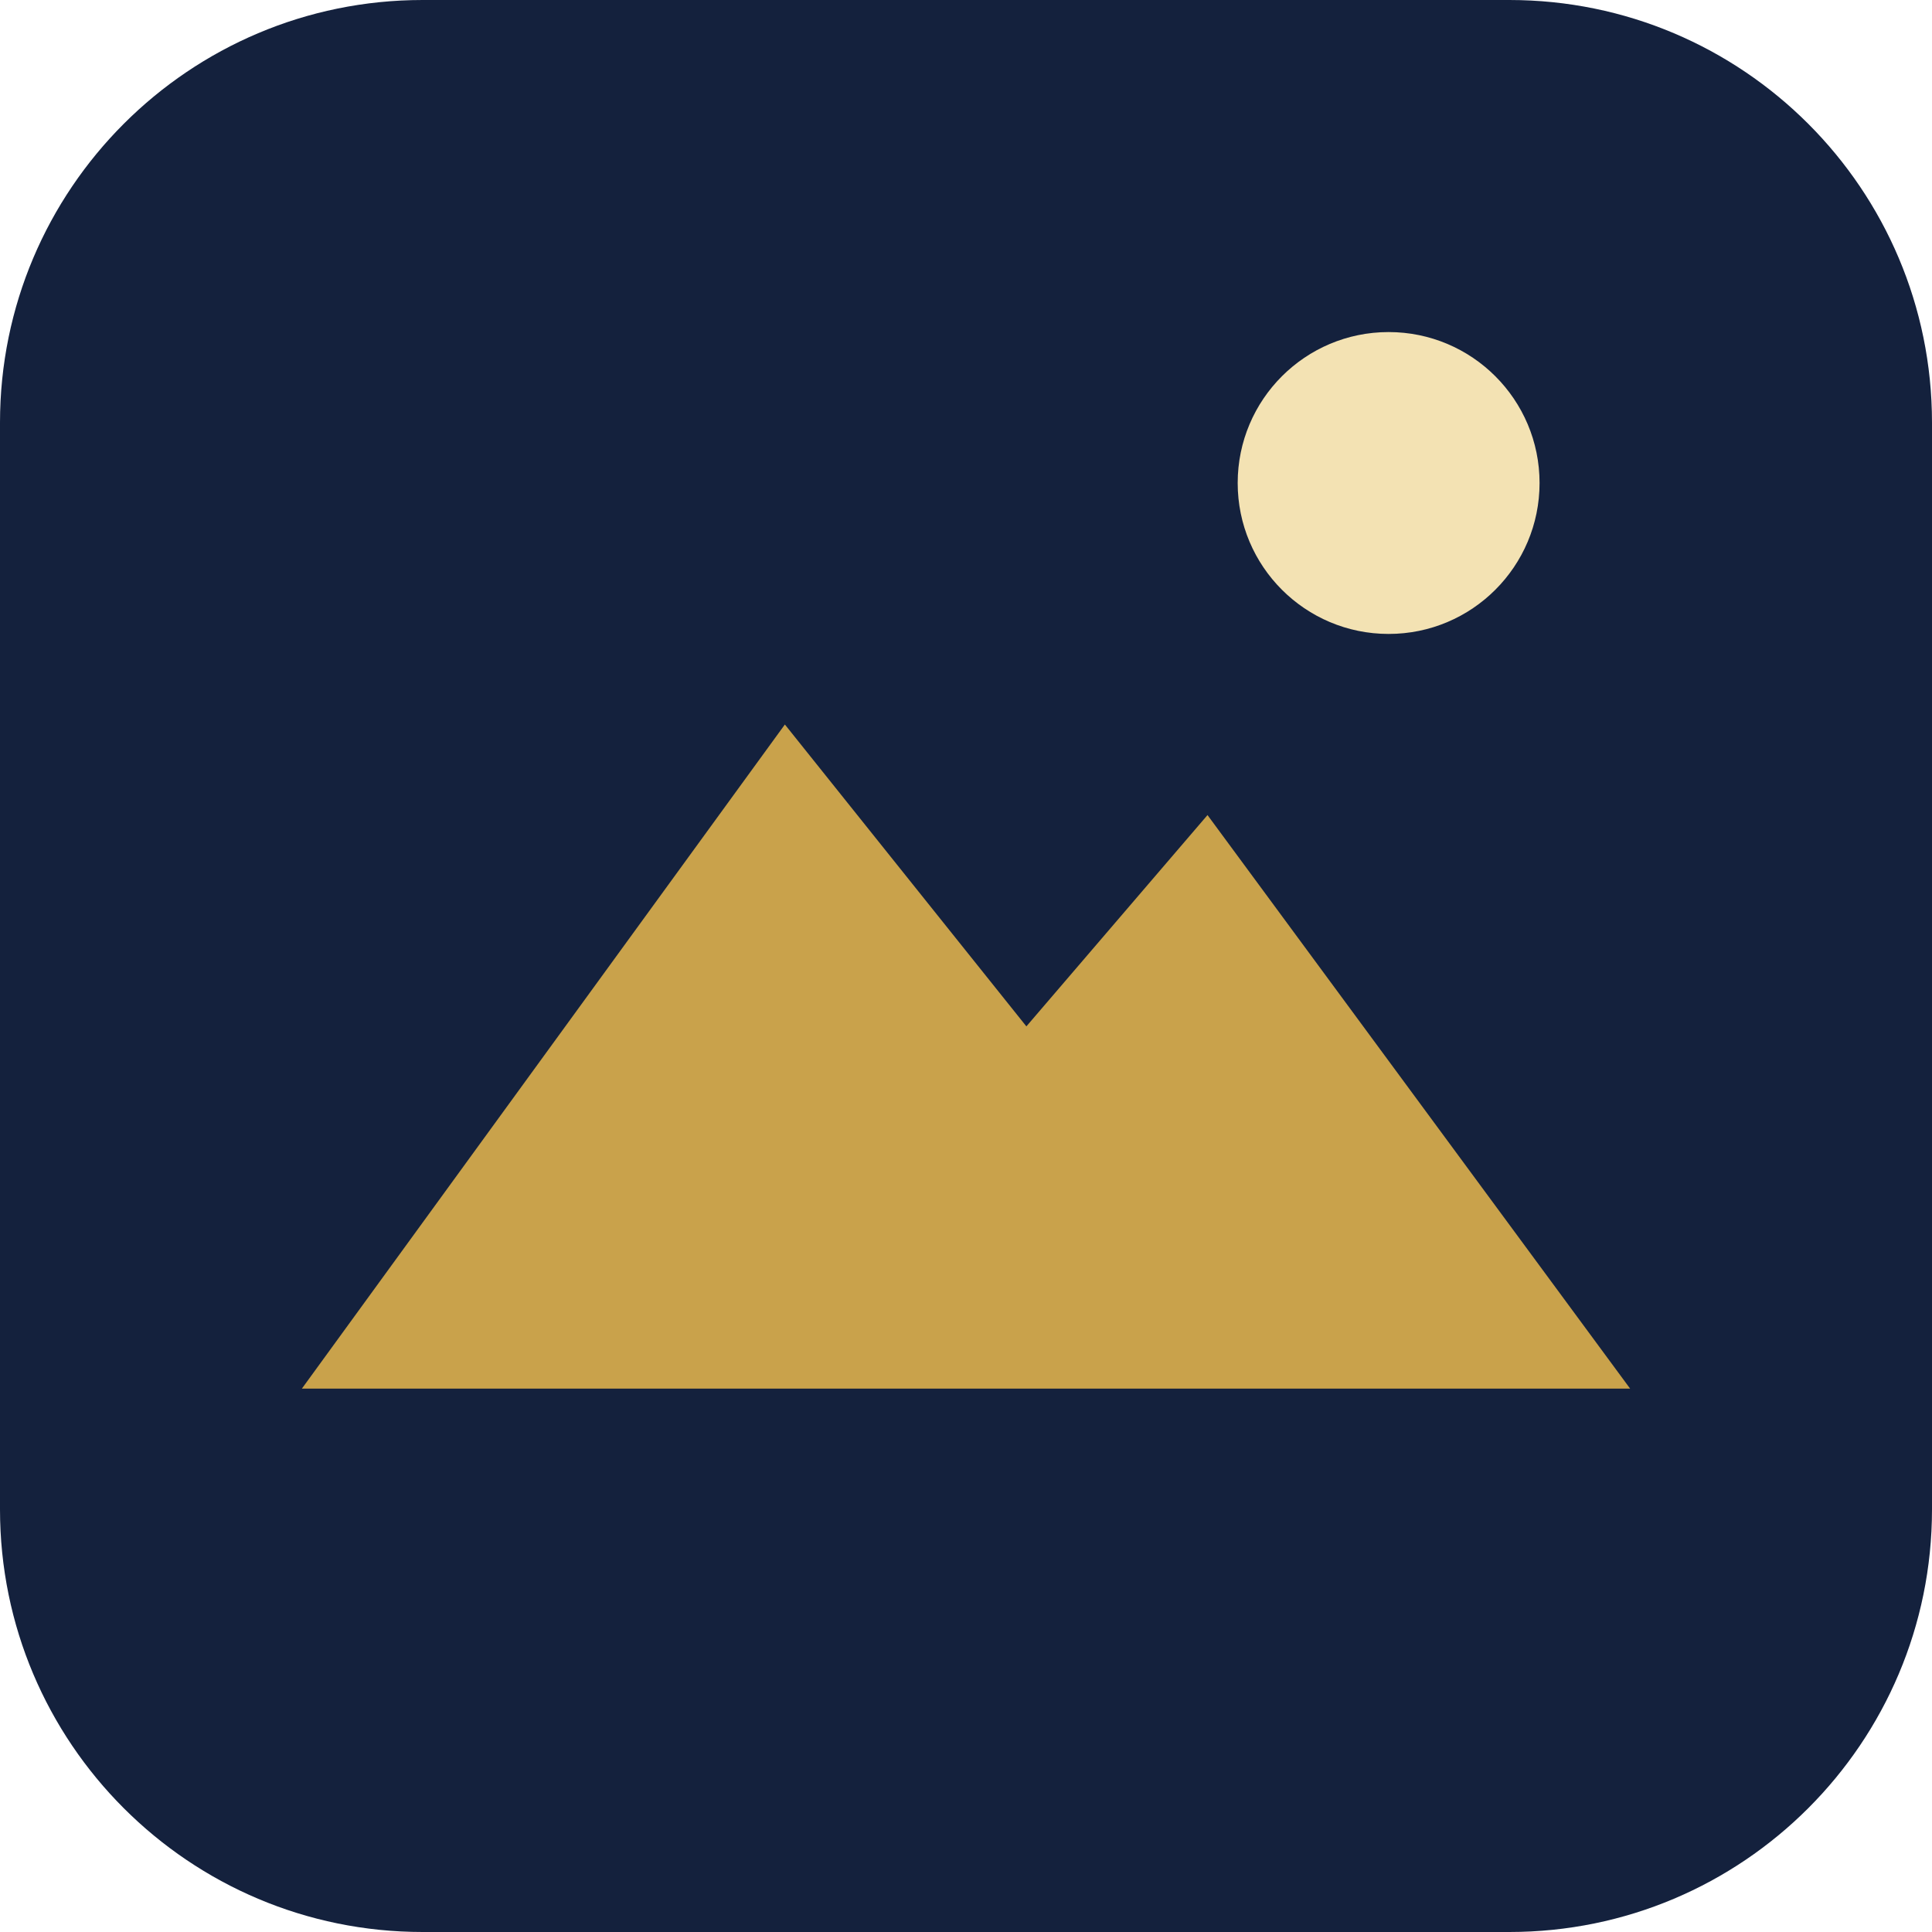
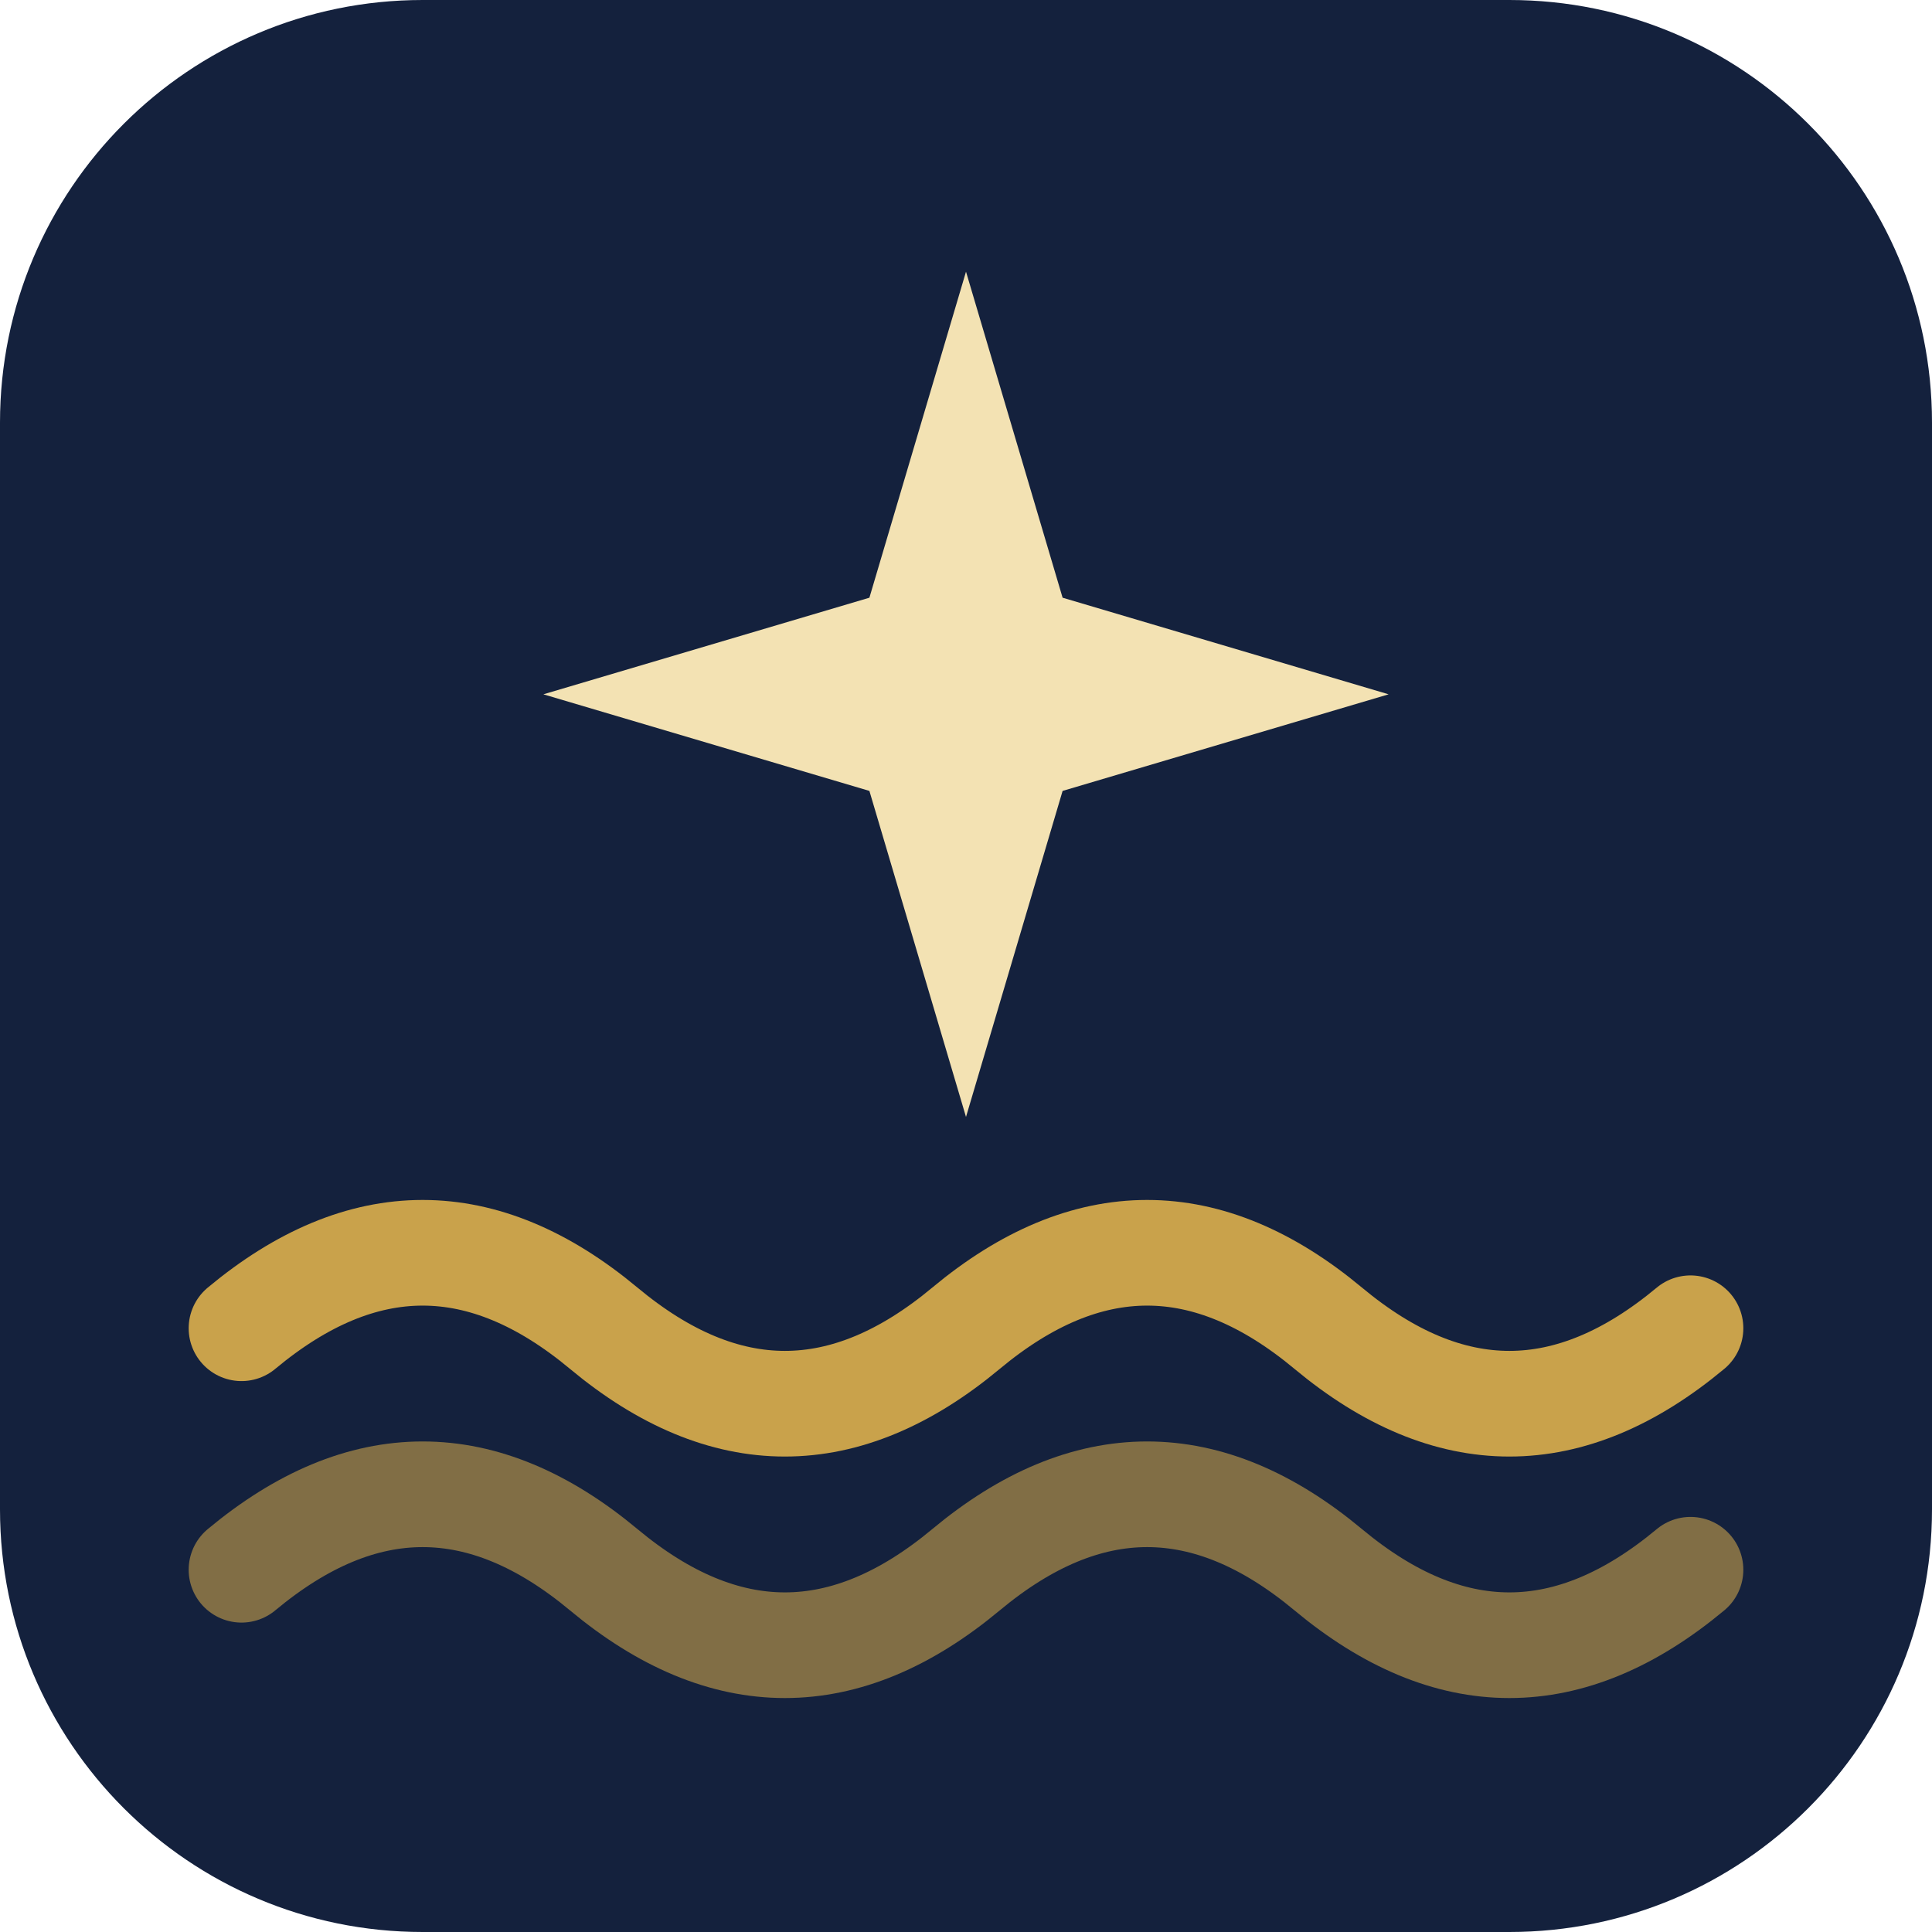
<svg xmlns="http://www.w3.org/2000/svg" viewBox="0 0 64 64">
  <rect width="64" height="64" rx="14" fill="#14213d" />
-   <path d="M10 46 L26 24 L34 34 L40 27 L54 46 Z" fill="#c9a24b" />
-   <circle cx="46" cy="16" r="5" fill="#f3e2b3" />
+   <path d="M32 9 L35.2 19.8 L46 23 L35.2 26.2 L32 37 L28.8 26.2 L18 23 L28.8 19.8 Z" fill="#f3e2b3" />
+   <path d="M8 44 Q14 39 20 44 T32 44 T44 44 T56 44" stroke="#c9a24b" stroke-width="3.5" fill="none" stroke-linecap="round" />
+   <path d="M8 52 Q14 47 20 52 T32 52 T44 52 T56 52" stroke="#c9a24b" stroke-width="3.5" fill="none" stroke-linecap="round" opacity="0.6" />
</svg>
